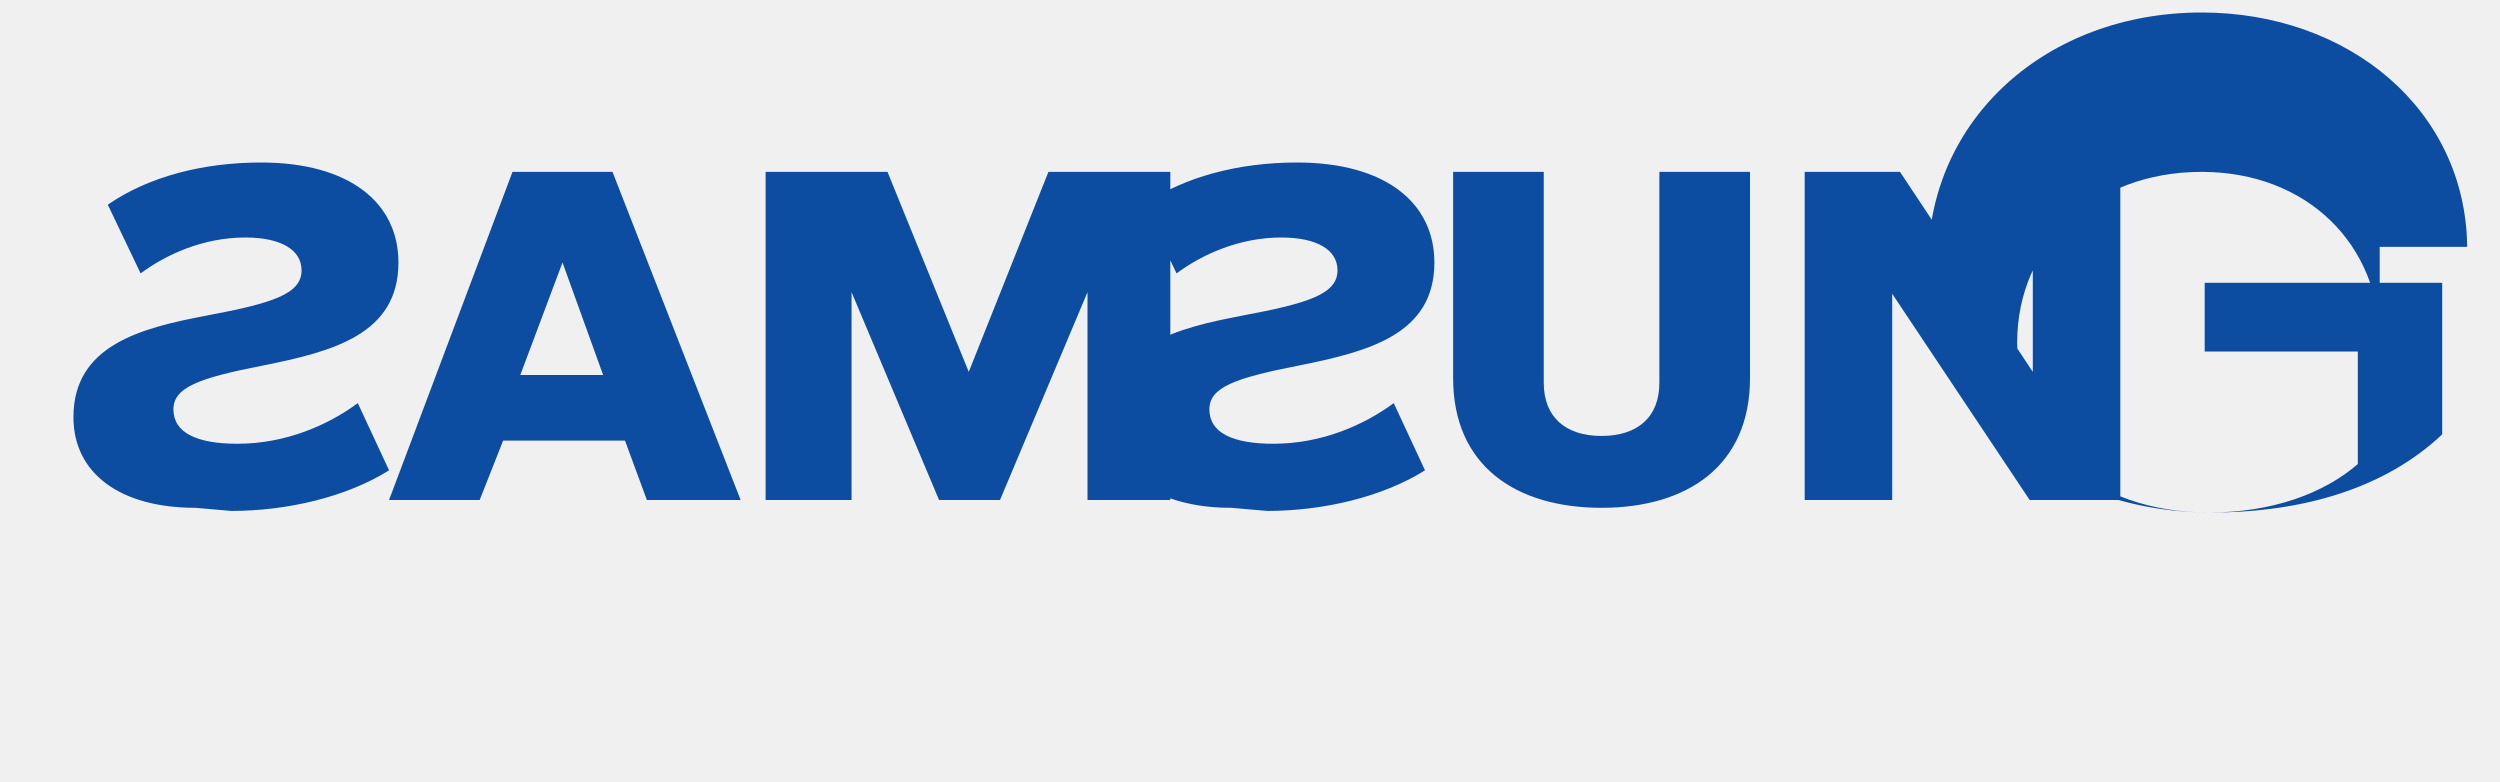
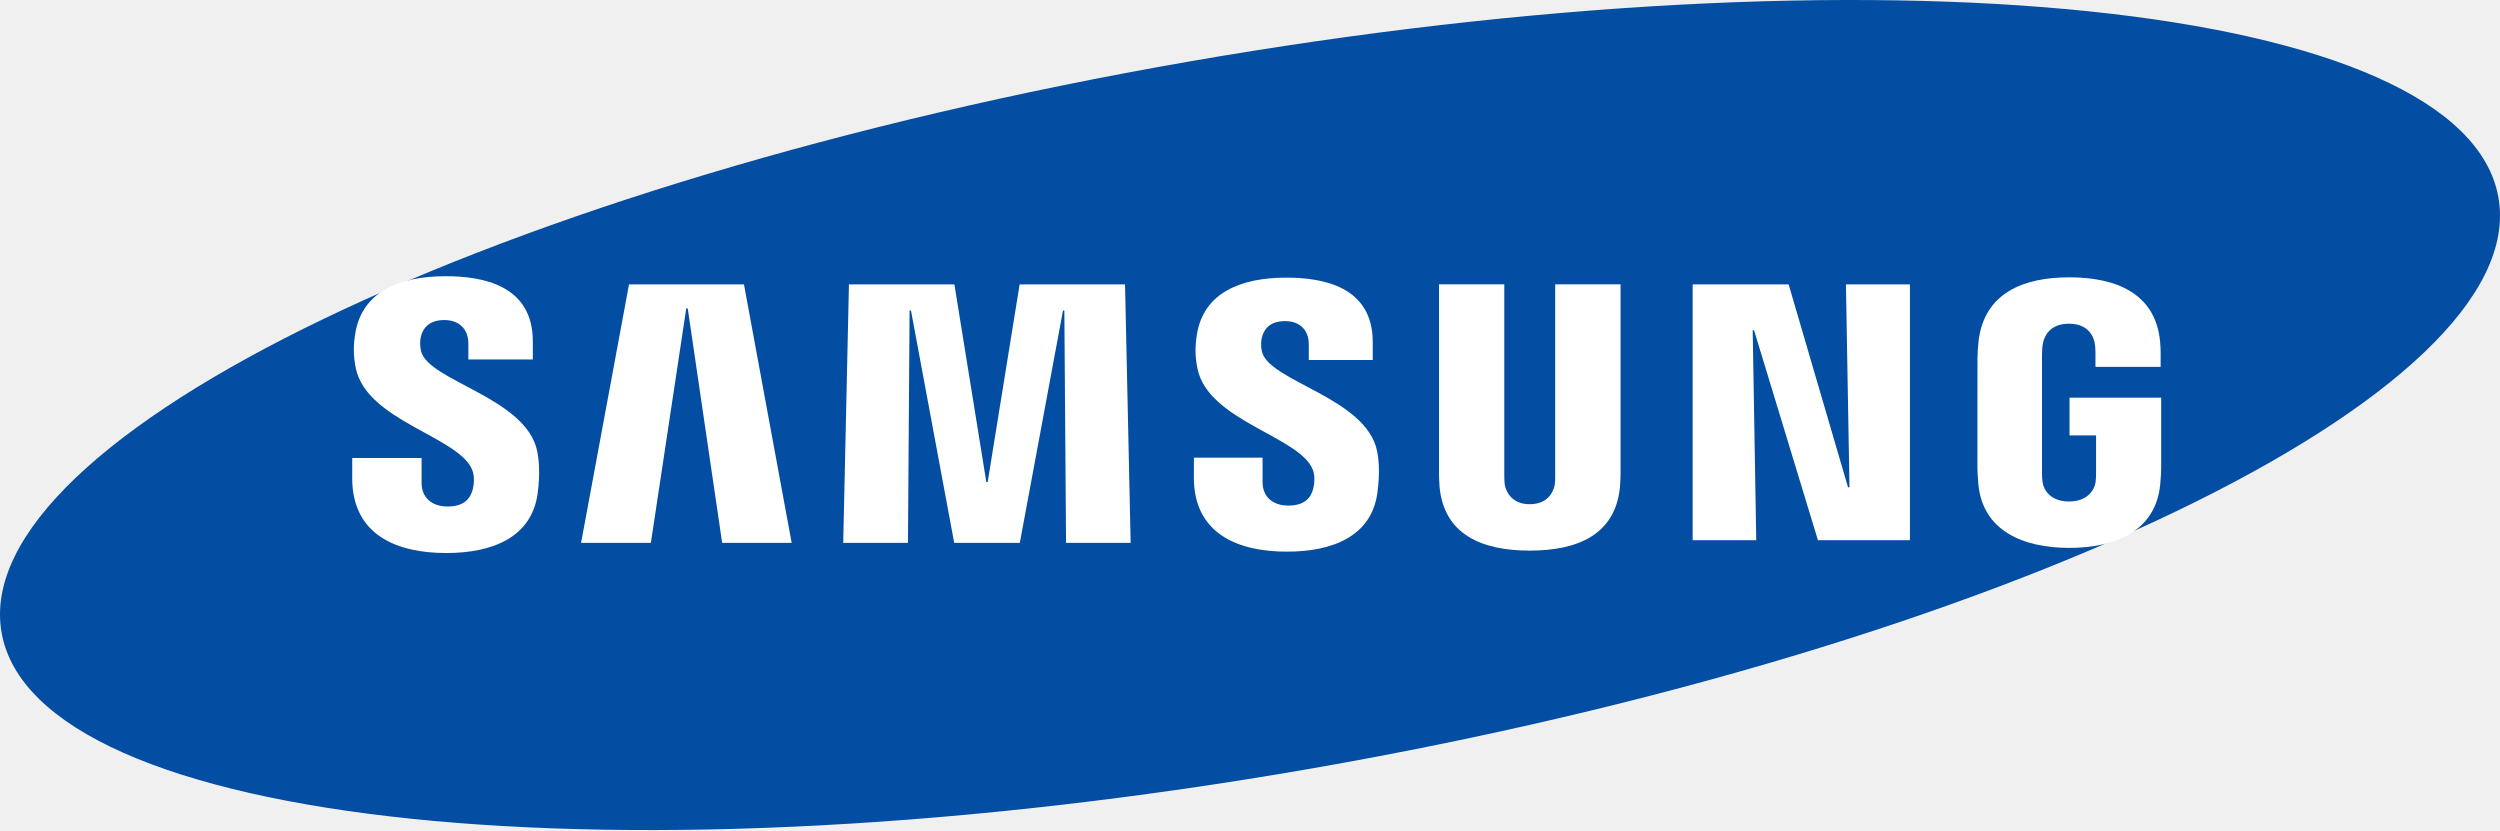
- <svg xmlns="http://www.w3.org/2000/svg" viewBox="0 0 160 50" width="160" height="50" fill="none">
-   <path fill="#0C4DA2" d="M12.5 32.5c-4.8 0-7.8-2.2-7.8-5.8 0-4.6 4.3-5.7 8.5-6.5 4.3-.8 6.1-1.4 6.1-2.9 0-1.3-1.3-2.1-3.6-2.1-2.7 0-5.1 1.1-6.7 2.3l-2.1-4.4c2.6-1.8 6.1-2.7 9.8-2.7 5.7 0 8.8 2.6 8.8 6.4 0 4.6-4.2 5.7-8.7 6.6-4.1.8-5.7 1.4-5.7 2.8 0 1.5 1.5 2.2 4.1 2.2 3.1 0 5.8-1.2 7.7-2.6l2 4.3c-2.7 1.7-6.5 2.6-10.1 2.6zM32.8 11h6.4l8.2 21h-6l-1.4-3.8h-7.8L30.7 32h-5.8l7.9-21zm5.8 13l-2.6-7.2-2.7 7.2h5.3zM49 11h7.8l5.2 12.8L67.1 11h7.8v21h-5.3V18.7l-5.6 13.3h-3.9l-5.6-13.3V32H49V11zm29.8 21.5c-4.8 0-7.8-2.2-7.8-5.8 0-4.6 4.3-5.7 8.5-6.5 4.3-.8 6.1-1.4 6.1-2.9 0-1.3-1.3-2.1-3.6-2.1-2.7 0-5.1 1.1-6.7 2.3l-2.1-4.4c2.6-1.8 6.1-2.7 9.8-2.7 5.7 0 8.8 2.6 8.8 6.4 0 4.6-4.2 5.7-8.7 6.6-4.1.8-5.7 1.4-5.7 2.8 0 1.5 1.5 2.2 4.1 2.2 3.1 0 5.8-1.2 7.7-2.6l2 4.3c-2.7 1.7-6.5 2.6-10.1 2.6zM93 11h5.8v13.5c0 2.2 1.4 3.4 3.7 3.4 2.3 0 3.7-1.2 3.7-3.4V11h5.8v13.2c0 5.6-4 8.3-9.5 8.3s-9.5-2.7-9.5-8.3V11zm22.5 0h6.1l8.5 12.8V11h5.6v21h-5.8l-8.8-13.2V32h-5.6V11zm36.8 10.8c0-6.1-4.6-10.8-11.4-10.8-6.9 0-11.8 4.7-11.8 10.9 0 6.4 4.8 10.9 12.3 10.9 4 0 7.3-1.2 9.5-3.1v-7.2h-9.8v-4.4h15.2v9.7c-3.6 3.4-8.8 5-14.8 5-10.4 0-18.1-6.9-18.1-16 0-9.2 7.6-16 17.5-16 9.4 0 16.9 6.2 17 15h-5.6z" />
+ <svg xmlns="http://www.w3.org/2000/svg" version="1.1" x="0px" y="0px" width="1000" height="332.026" viewBox="0 0 1000 332.026" enable-background="new 0 0 91.026 30.223" xml:space="preserve" id="svg2">
+   <defs id="defs32">
+ 	
+ 
+ 		
+ 		
+ 	
+ 			
+ 		
+ 				
+ 				
+ 				
+ 				
+ 				
+ 				
+ 				
+ 			
+ 			
+ 		</defs>
+   <g id="g8882" transform="translate(0,115.628)">
+     <path d="M 999.38,-36.577 C 1013.002,41.489 800.48,143.724 524.645,191.766 248.844,239.807 14.217,215.429 0.617,137.33 -12.973,59.253 199.605,-42.949 475.406,-90.979 751.219,-139.042 985.801,-114.665 999.38,-36.577 Z" id="path10" style="fill:#034ea2" />
+     <g id="g8872">
+       <polygon points="67.34,17.745 67.211,10.356 69.541,10.356 69.541,19.669 66.191,19.669 63.866,12.026 63.816,12.026 63.945,19.669 61.63,19.669 61.63,10.356 65.125,10.356 67.288,17.745 " id="polygon16" style="fill:#ffffff" transform="matrix(10.98592,0,0,10.98592,0.0015387,-115.6315)" />
+       <polygon points="24.987,11.228 23.698,19.767 21.157,19.767 22.902,10.356 27.088,10.356 28.825,19.767 26.294,19.767 25.04,11.228 " id="polygon18" style="fill:#ffffff" transform="matrix(10.98592,0,0,10.98592,0.0015387,-115.6315)" />
+       <polygon points="34.743,19.767 33.169,11.306 33.118,11.306 33.059,19.767 30.702,19.767 30.91,10.356 34.75,10.356 35.912,17.55 35.962,17.55 37.125,10.356 40.963,10.356 41.167,19.767 38.815,19.767 38.753,11.306 38.704,11.306 37.131,19.767 " id="polygon20" style="fill:#ffffff" transform="matrix(10.98592,0,0,10.98592,0.0015387,-115.6315)" />
+       <path d="m 188.893,72.36 c 1.011,2.505 0.703,5.724 0.231,7.668 -0.868,3.439 -3.197,6.943 -10.074,6.943 -6.482,0 -10.415,-3.713 -10.415,-9.393 l 0,-10.008 -27.728,0 -0.022,8.009 c 0,23.048 18.149,30.003 37.594,30.003 18.698,0 34.1,-6.394 36.55,-23.62 1.252,-8.932 0.319,-14.776 -0.11,-16.984 -4.361,-21.642 -43.603,-28.102 -46.525,-40.208 -0.494,-2.076 -0.352,-4.274 -0.11,-5.449 0.714,-3.296 2.977,-6.932 9.448,-6.932 6.042,0 9.613,3.735 9.613,9.382 0,1.901 0,6.383 0,6.383 l 25.784,0 0,-7.262 c 0,-22.521 -20.214,-26.037 -34.858,-26.037 -18.39,0 -33.419,6.075 -36.166,22.906 -0.747,4.647 -0.857,8.789 0.231,13.974 4.515,21.126 41.241,27.245 46.558,40.626 z" id="path22" style="fill:#ffffff" />
+       <path d="m 525.085,72.173 c 1.022,2.483 0.692,5.614 0.231,7.558 -0.846,3.428 -3.153,6.877 -9.986,6.877 -6.394,0 -10.294,-3.713 -10.294,-9.261 l -0.022,-9.92 -27.443,0 -0.033,7.899 c 0,22.818 17.984,29.706 37.231,29.706 18.5,0 33.76,-6.306 36.166,-23.378 1.252,-8.866 0.363,-14.633 -0.088,-16.797 -4.339,-21.445 -43.186,-27.838 -46.075,-39.824 -0.494,-2.065 -0.352,-4.241 -0.099,-5.35 0.736,-3.318 2.955,-6.866 9.36,-6.866 5.987,0 9.481,3.647 9.481,9.25 0,1.879 0,6.317 0,6.317 l 25.586,0 0,-7.185 c 0,-22.279 -20.049,-25.773 -34.551,-25.773 -18.182,0 -33.09,5.998 -35.781,22.708 -0.747,4.581 -0.824,8.646 0.242,13.809 4.449,20.906 40.813,26.981 46.075,40.23 z" id="path24" style="fill:#ffffff" />
+       <path d="m 611.928,86.059 c 7.174,0 9.415,-4.966 9.909,-7.503 0.209,-1.121 0.264,-2.615 0.242,-3.955 l 0,-76.506 26.146,0 0,74.166 c 0.055,1.901 -0.132,5.812 -0.22,6.789 -1.835,19.302 -17.094,25.564 -36.089,25.564 -19.017,0 -34.287,-6.262 -36.1,-25.564 -0.088,-0.978 -0.275,-4.889 -0.22,-6.789 l 0,-74.166 26.125,0 0,76.506 c 0,1.34 0.044,2.845 0.242,3.955 0.56,2.538 2.735,7.503 9.964,7.503 z" id="path26" style="fill:#ffffff" />
+       <path d="m 827.604,84.971 c 7.492,0 10.107,-4.735 10.59,-7.492 0.187,-1.186 0.242,-2.626 0.231,-3.933 l 0,-15.007 -10.612,0 0,-15.095 36.66,0 0,27.75 c -0.022,1.934 -0.066,3.362 -0.374,6.811 -1.725,18.808 -18.039,25.52 -36.363,25.52 -18.357,0 -34.65,-6.712 -36.396,-25.52 -0.297,-3.45 -0.341,-4.878 -0.374,-6.811 l 0.022,-43.537 c 0,-1.835 0.231,-5.086 0.428,-6.811 2.296,-19.324 17.962,-25.542 36.319,-25.542 18.336,0 34.386,6.185 36.286,25.542 0.341,3.296 0.231,6.811 0.231,6.811 l 0,3.45 -26.07,0 0,-5.79 c 0.022,0.011 -0.033,-2.461 -0.341,-3.933 -0.439,-2.285 -2.428,-7.536 -10.305,-7.536 -7.536,0 -9.745,4.966 -10.294,7.536 -0.319,1.362 -0.439,3.208 -0.439,4.878 l 0,47.283 c -0.022,1.307 0.055,2.746 0.264,3.933 0.45,2.768 3.054,7.492 10.536,7.492 z" id="path28" style="fill:#ffffff" />
+     </g>
+   </g>
</svg>
